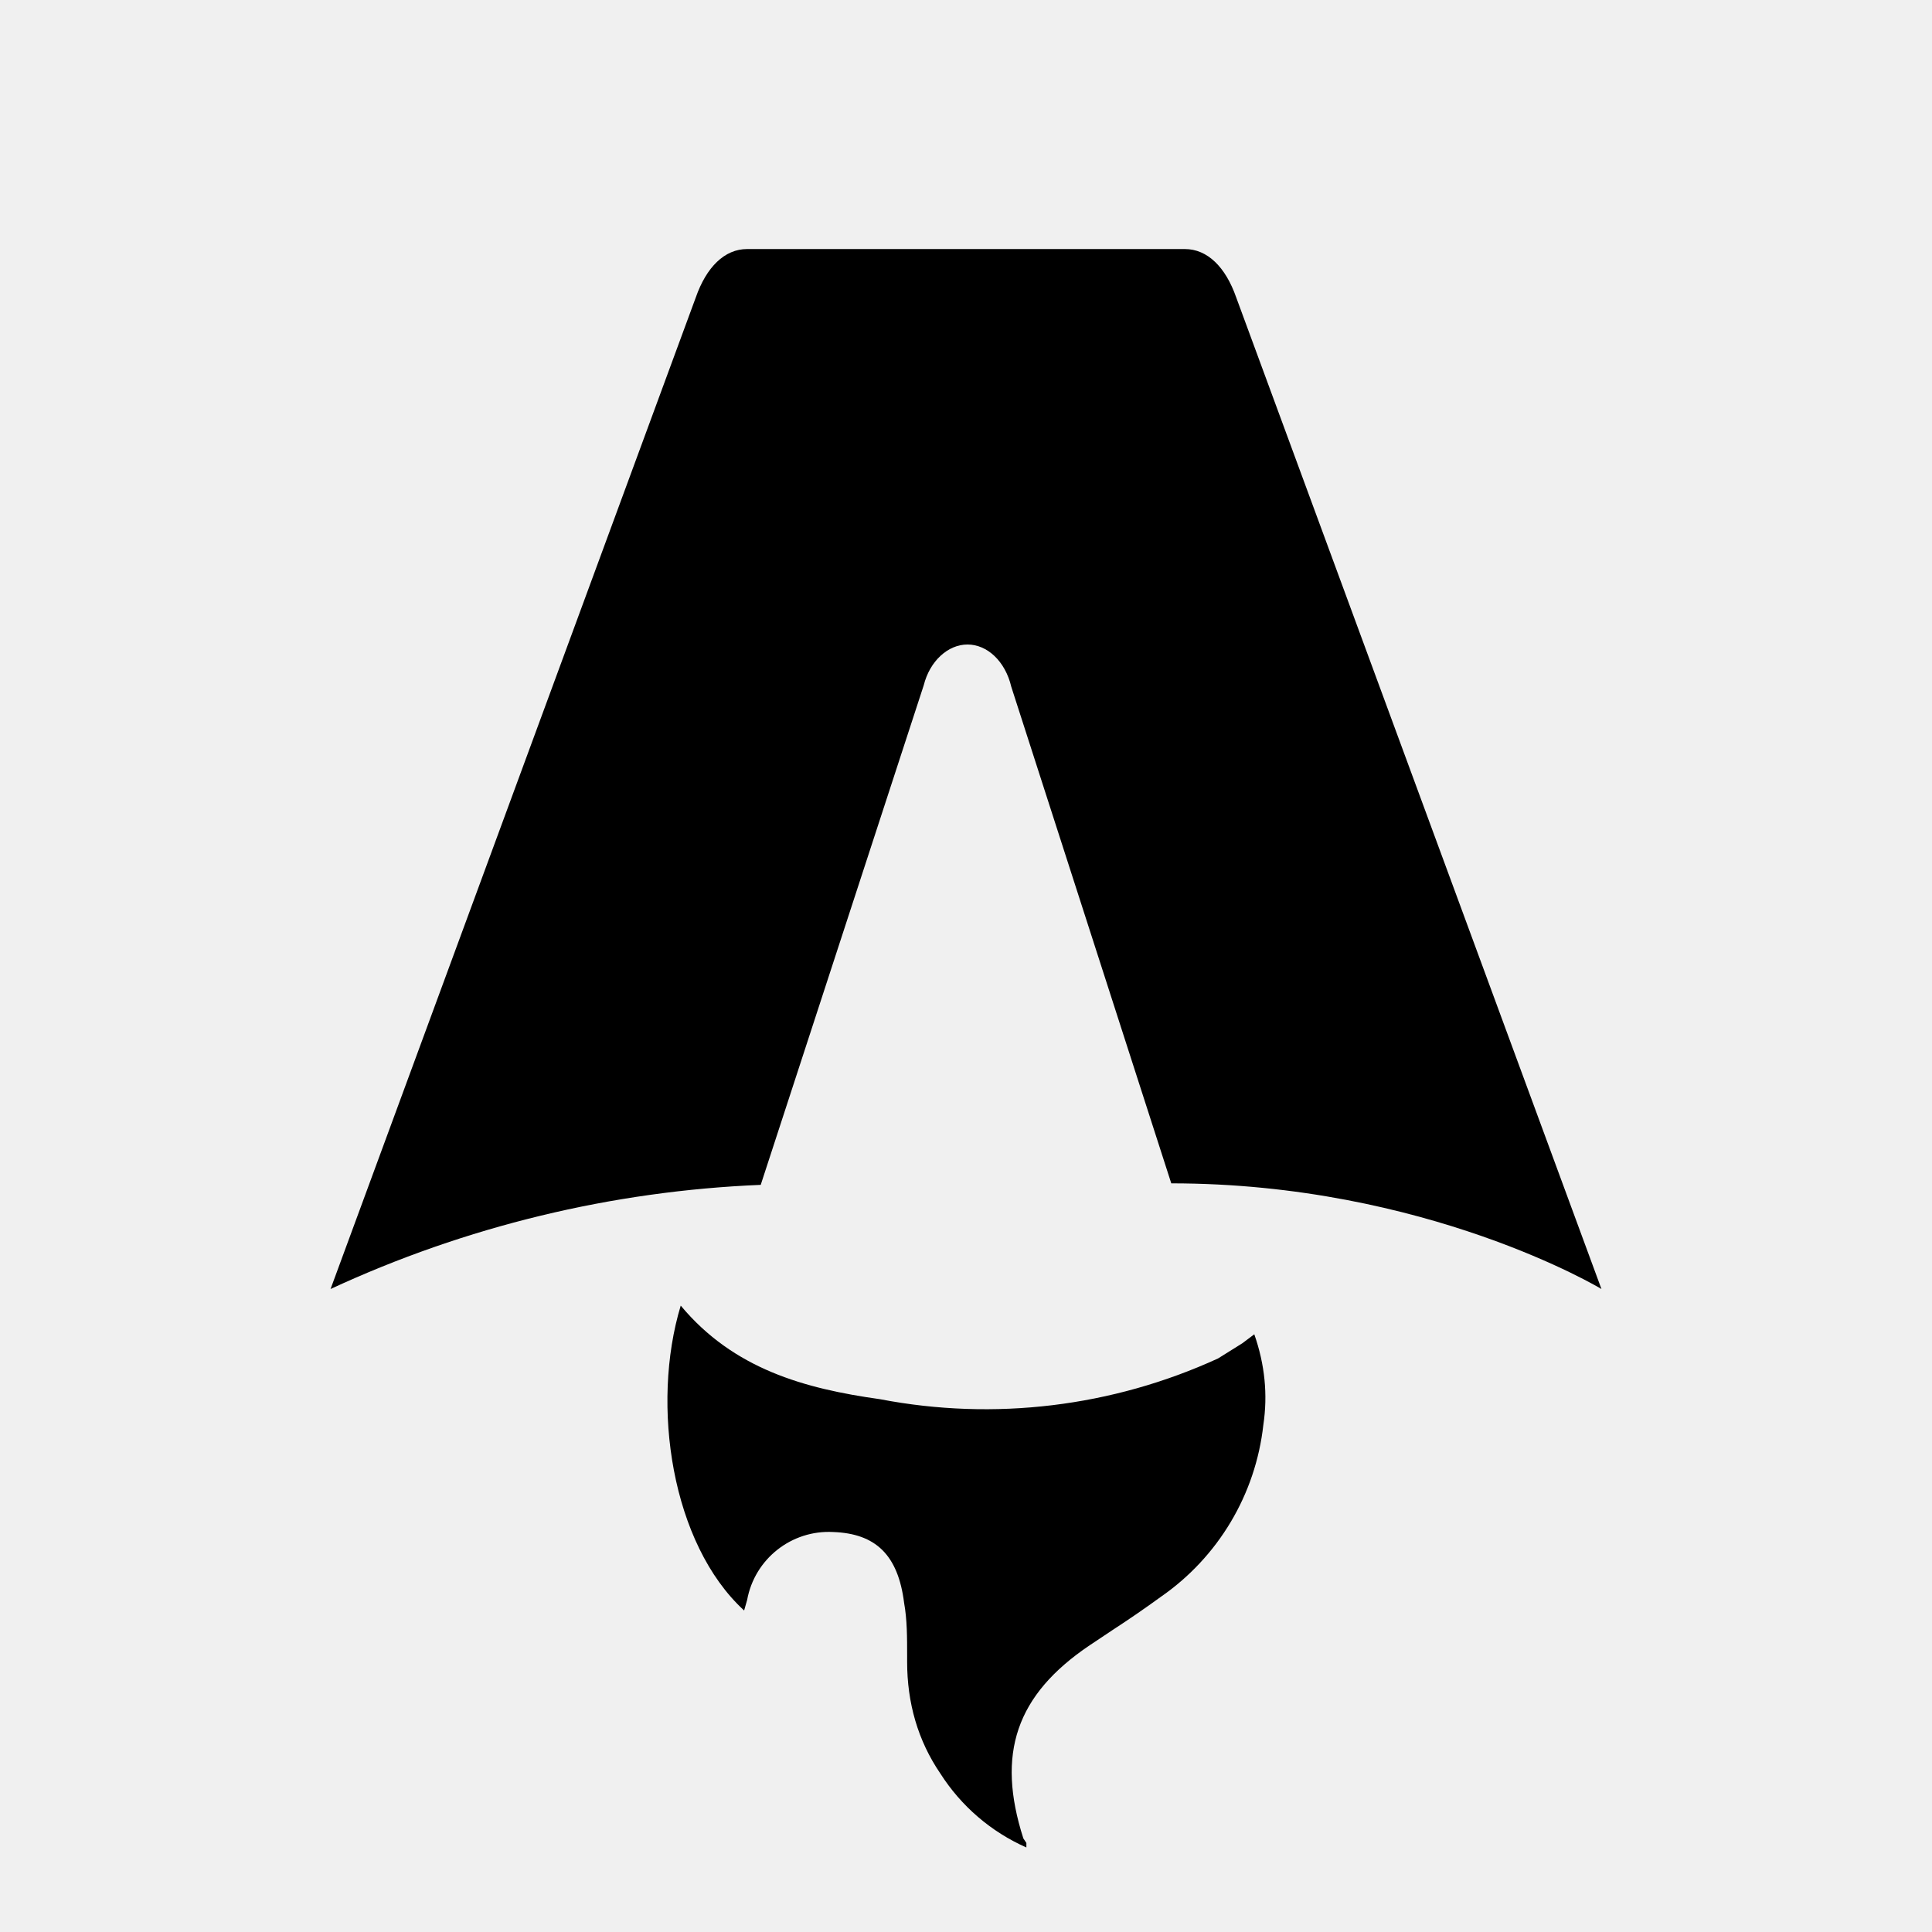
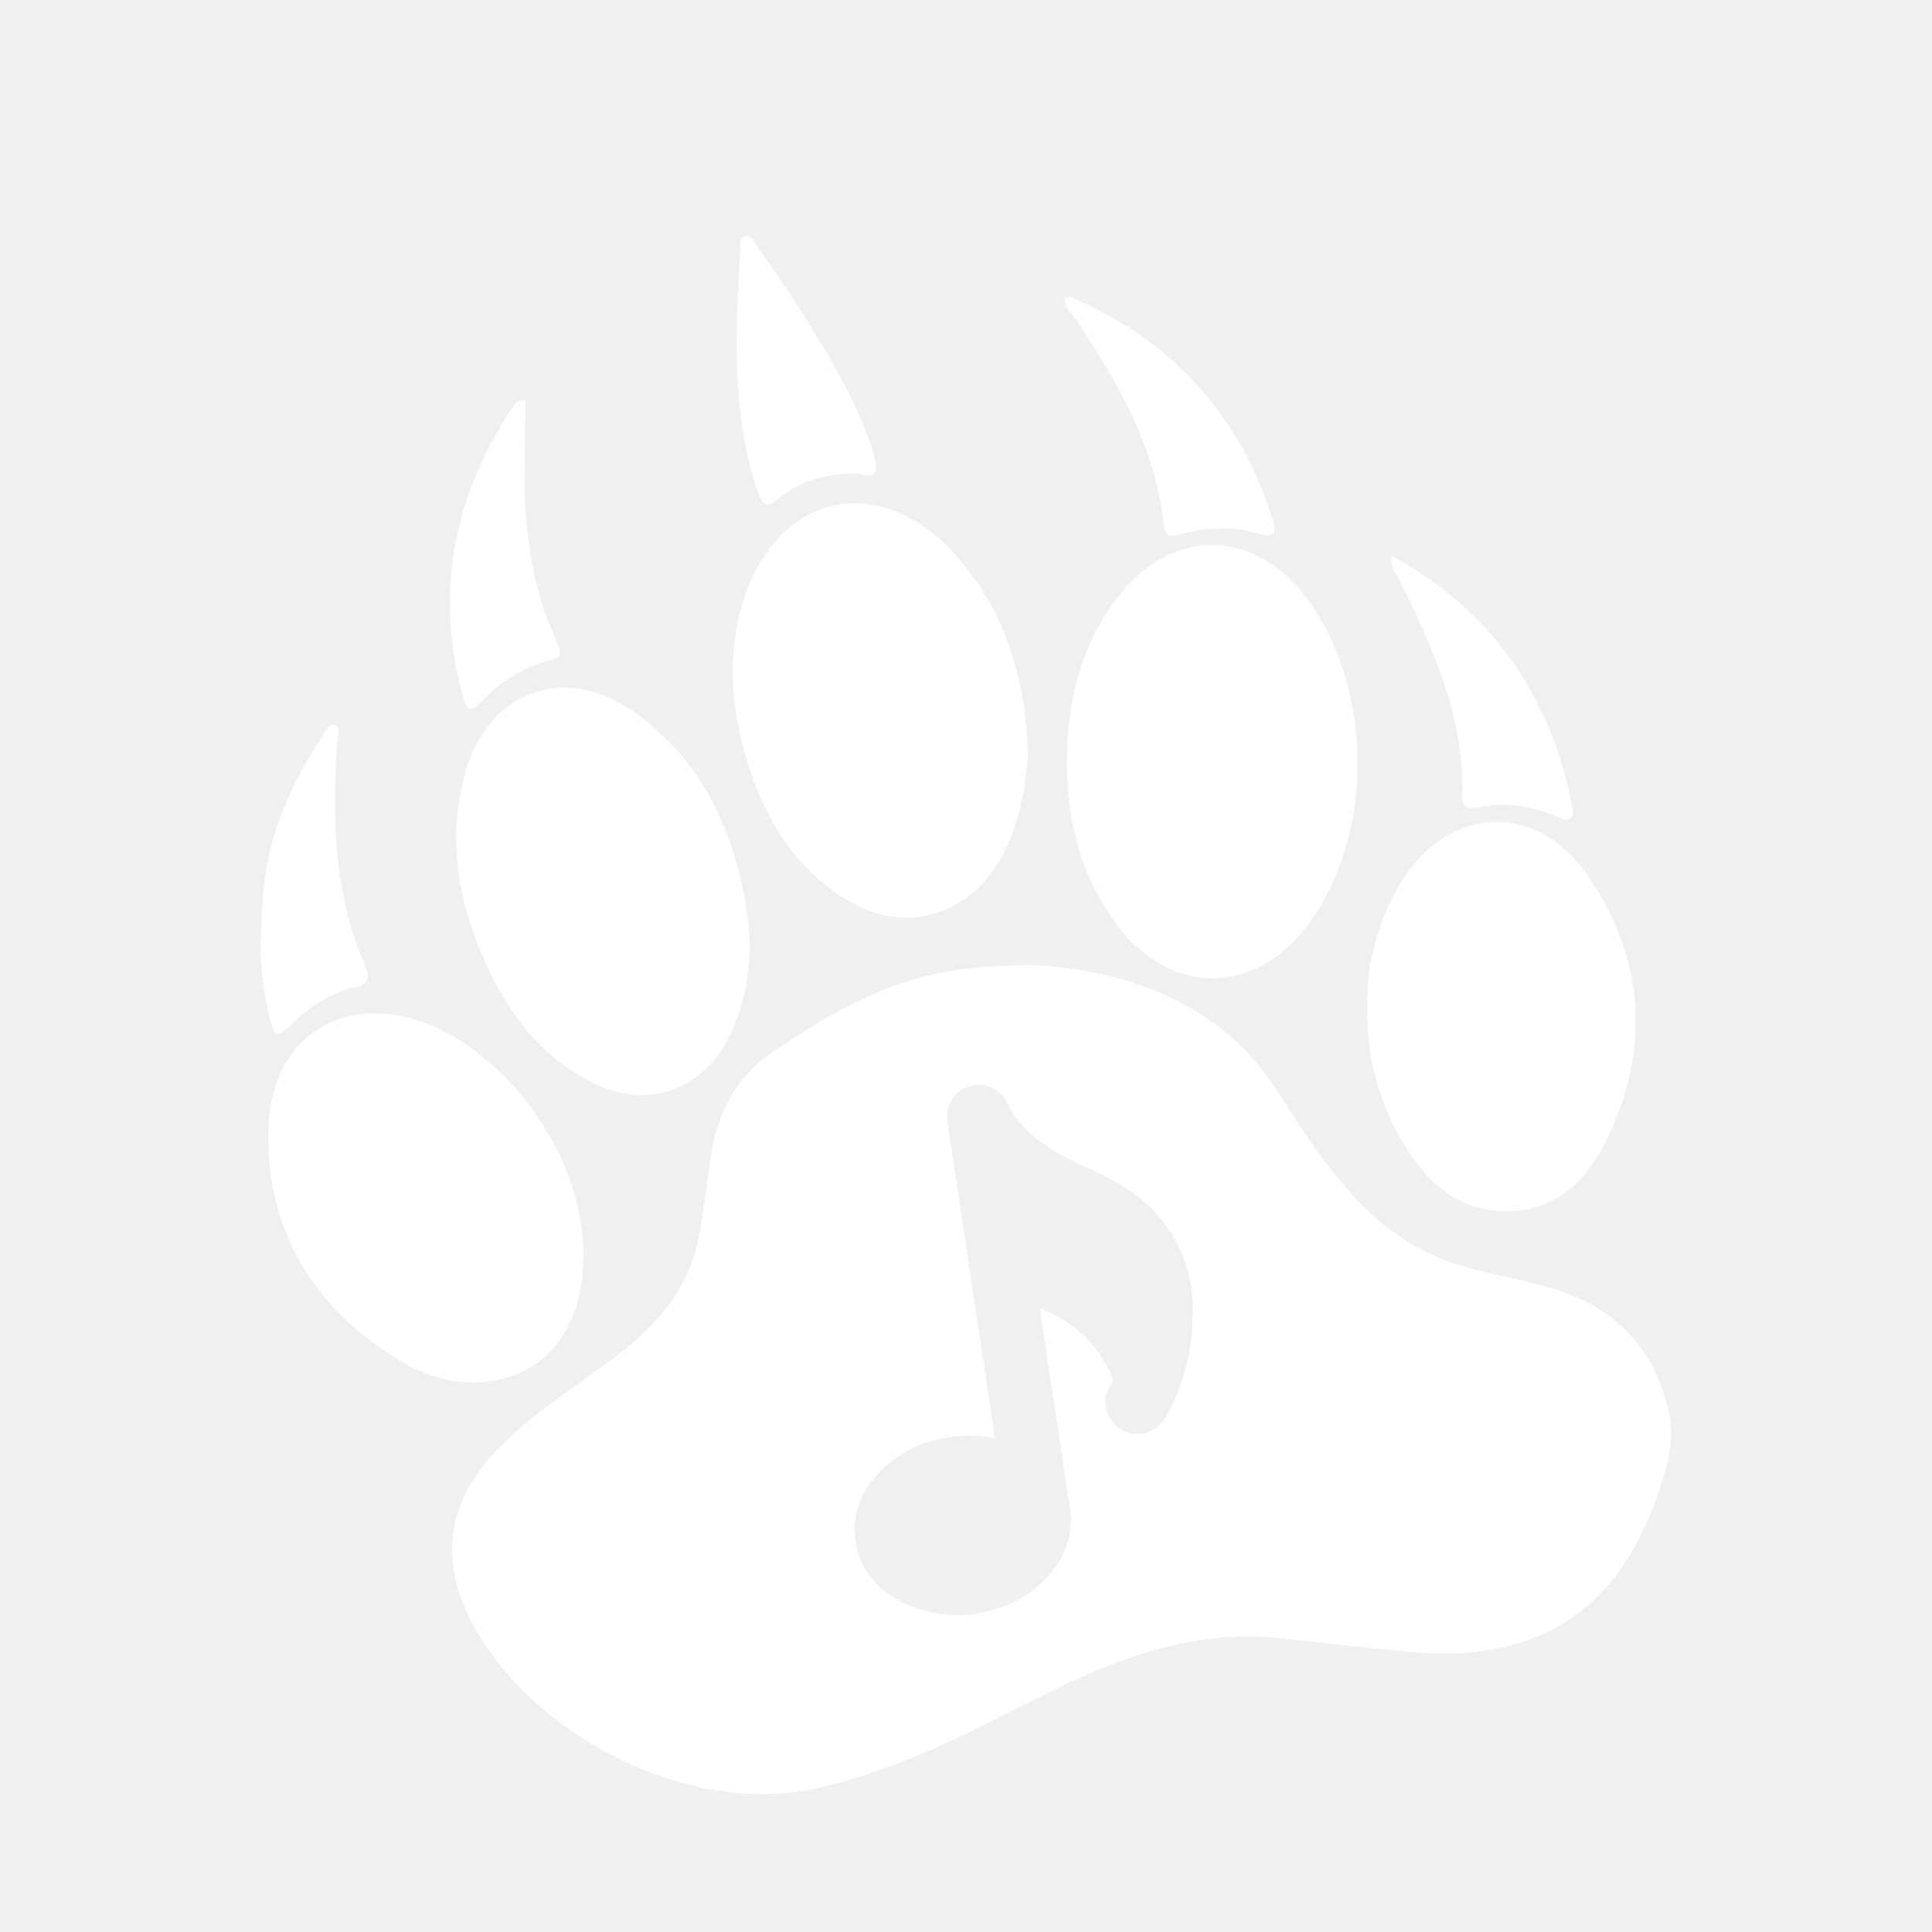
- <svg xmlns="http://www.w3.org/2000/svg" fill="none" viewBox="0 0 128 128">
-   <path d="M50.4 78.5a75.1 75.1 0 0 0-28.5 6.9l24.2-65.7c.7-2 1.9-3.2 3.4-3.2h29c1.5 0 2.7 1.2 3.4 3.2l24.2 65.7s-11.6-7-28.5-7L67 45.5c-.4-1.7-1.6-2.8-2.9-2.8-1.3 0-2.5 1.1-2.9 2.7L50.4 78.5Zm-1.1 28.2Zm-4.2-20.2c-2 6.6-.6 15.8 4.2 20.2a17.5 17.5 0 0 1 .2-.7 5.5 5.5 0 0 1 5.7-4.5c2.8.1 4.3 1.5 4.7 4.7.2 1.1.2 2.3.2 3.5v.4c0 2.7.7 5.2 2.2 7.4a13 13 0 0 0 5.7 4.9v-.3l-.2-.3c-1.8-5.6-.5-9.5 4.4-12.8l1.5-1a73 73 0 0 0 3.2-2.2 16 16 0 0 0 6.8-11.4c.3-2 .1-4-.6-6l-.8.6-1.6 1a37 37 0 0 1-22.4 2.7c-5-.7-9.7-2-13.2-6.2Z" />
-   <style>
-         path { fill: #000; }
-         @media (prefers-color-scheme: dark) {
-             path { fill: #FFF; }
-         }
+ <svg xmlns="http://www.w3.org/2000/svg" id="Layer_1" version="1.1" viewBox="0 0 128 128">
+   <defs>
+     <style>
+       .st0 {
+         fill: #fff;
+       }
    </style>
+   </defs>
+   <path id="baribahl-watermark-mono" class="st0" d="M86.54,39.59c4.45,5.91,4.55,15.56.21,21.55-3.51,4.85-9.18,4.91-12.76.12-2.35-3.14-3.46-7.06-3.29-11.64.14-3.74,1.11-7.22,3.46-10.2,3.53-4.48,8.94-4.39,12.37.16ZM77.11,34.77c.07.69.4.84,1.02.65,1.77-.54,3.55-.55,5.33-.05.9.25,1.15-.03.87-.94-2.14-6.73-6.38-11.59-12.82-14.5-.28-.13-.58-.39-.96-.15-.04.56.4.89.66,1.28,2.81,4.21,5.34,8.53,5.9,13.71ZM51.65,32.99c1.47-1.24,3.29-1.61,5.2-1.62,1.32.44,1.33-.28,1.05-1.23-.56-1.9-1.41-3.68-2.37-5.41-1.61-2.9-3.4-5.69-5.36-8.38-.21-.29-.38-.82-.79-.71-.5.14-.31.71-.34,1.11-.06.71-.09,1.42-.12,2.14-.25,4.59-.23,9.15,1.25,13.58.31.93.53,1.32,1.49.52ZM56.22,59.69c3.54,2.11,7.54,1.13,9.78-2.32,1.42-2.18,1.85-4.64,2.12-7.32-.05-.73-.09-1.61-.19-2.48-.5-4.29-2.02-8.12-5.06-11.26-4.82-4.96-11.18-3.51-13.46,3.01-1.26,3.6-1.05,7.18-.01,10.76,1.15,3.98,3.15,7.41,6.82,9.61ZM99.72,80.26c3.22.02,5.33-1.93,6.67-4.63,2.97-5.99,2.61-11.93-1.08-17.46-3.51-5.25-9.61-4.85-12.72.67-1.28,2.27-1.94,4.72-2.01,7.33-.11,3.36.61,6.62,2.35,9.52,1.53,2.55,3.6,4.54,6.79,4.56ZM96.88,52.74c-.03.97.63.84,1.21.73,1.71-.32,3.34-.07,4.93.57.33.13.68.48,1.03.15.32-.3.11-.72.04-1.07-.56-2.87-1.57-5.57-3.09-8.07-2.14-3.52-5.07-6.19-8.78-8.22-.17.69.19.99.37,1.35,2.29,4.6,4.43,9.25,4.29,14.57ZM19.31,67.86c1.17-1.14,2.5-2.03,4.07-2.4,1.14-.26,1.15-.69.74-1.65-2.02-4.72-2.11-9.69-1.78-14.71.02-.36.28-.87-.1-1.03-.5-.21-.66.4-.87.71-2.51,3.69-4.05,7.71-4.03,12.42-.21,1.97.02,4.1.52,6.19.32,1.32.5,1.38,1.44.47ZM33.4,91.33c3.22-.86,5.13-3.75,5.25-7.74.2-6.24-4.21-13.04-9.95-15.6-5.14-2.29-10.9,0-10.93,7.21-.03,6.46,3.08,11.5,8.62,14.89,2.14,1.31,4.52,1.89,7.01,1.23ZM30.82,51.22c-1.2,4.33-.48,8.5,1.31,12.5,1.54,3.44,3.75,6.35,7.25,8.07,3.38,1.66,6.92.53,8.74-2.74,1.01-1.8,1.43-3.75,1.57-6.17-.03-.49-.04-1.38-.17-2.24-.81-5.42-2.89-10.18-7.49-13.46-4.61-3.28-9.71-1.39-11.22,4.05ZM31.8,46.58c1.28-1.39,2.82-2.38,4.67-2.82.82-.2.72-.6.44-1.19-1.34-2.89-1.94-5.94-2.11-9.13-.12-2.3.02-4.6.01-6.94-.56-.04-.7.27-.85.49-3.96,5.95-5.18,12.36-3.25,19.31.22.79.53.88,1.08.28ZM109.95,98.68c-1.5,4.35-3.81,8.07-8.34,9.84-2.59,1.01-5.31,1.18-8.05.93-2.88-.25-5.76-.58-8.63-.91-4.98-.56-9.57.84-13.99,2.9-3.69,1.72-7.23,3.75-11.04,5.22-2.54.98-5.11,1.87-7.87,2.13-8.06.78-17.63-4.59-21.06-11.89-1.87-3.99-1.16-7.71,2.15-11.04,2.2-2.22,4.85-3.88,7.34-5.74,2.81-2.09,5.13-4.5,5.81-8.08.33-1.73.55-3.48.79-5.22.41-2.97,1.65-5.48,4.18-7.17,6.32-4.23,10.22-5.79,17.49-5.7,4.8.31,9.36,1.63,13.14,5.02,2.03,1.83,3.28,4.24,4.8,6.44,2.22,3.21,4.7,6.17,8.37,7.8,2.43,1.08,5.1,1.35,7.64,2.09,4.18,1.22,6.88,3.88,7.87,8.16.41,1.78-.01,3.53-.59,5.19ZM79.03,86.56c-.04-2.39-.9-4.51-2.57-6.32-1.01-1.09-2.27-1.81-3.38-2.37-.4-.2-.81-.39-1.2-.57-.78-.36-1.51-.7-2.19-1.14-1.17-.76-2.33-1.66-2.94-3.07-.32-.72-1.07-1.21-1.88-1.21-.07,0-.14,0-.2.01-.61.06-1.15.34-1.49.79-.36.46-.5,1.06-.4,1.69.39,2.6.78,5.2,1.17,7.8l.46,3.08,1.48,9.86.03.18c-.56-.12-1.13-.18-1.71-.18-.17,0-.35,0-.53.02-2.36.15-4.29,1.08-5.72,2.76-1.12,1.32-1.55,2.86-1.24,4.45.3,1.54,1.22,2.76,2.72,3.63,1.16.67,2.53,1.03,3.97,1.03,2.02,0,3.98-.71,5.4-1.96,1.74-1.53,2.42-3.38,2.02-5.52-.13-.72-.24-1.46-.34-2.18-.05-.34-.09-.67-.15-1.01l-.29-1.94-1.16-7.7c2.1.77,3.62,2.14,4.62,4.14.29.57.23.75.05,1.01-.57.82-.38,1.97.45,2.67.37.32.85.49,1.34.49.45,0,.89-.14,1.26-.41.41-.3.62-.69.79-1l.02-.05c1.12-2.1,1.65-4.39,1.6-6.99Z" />
</svg>
